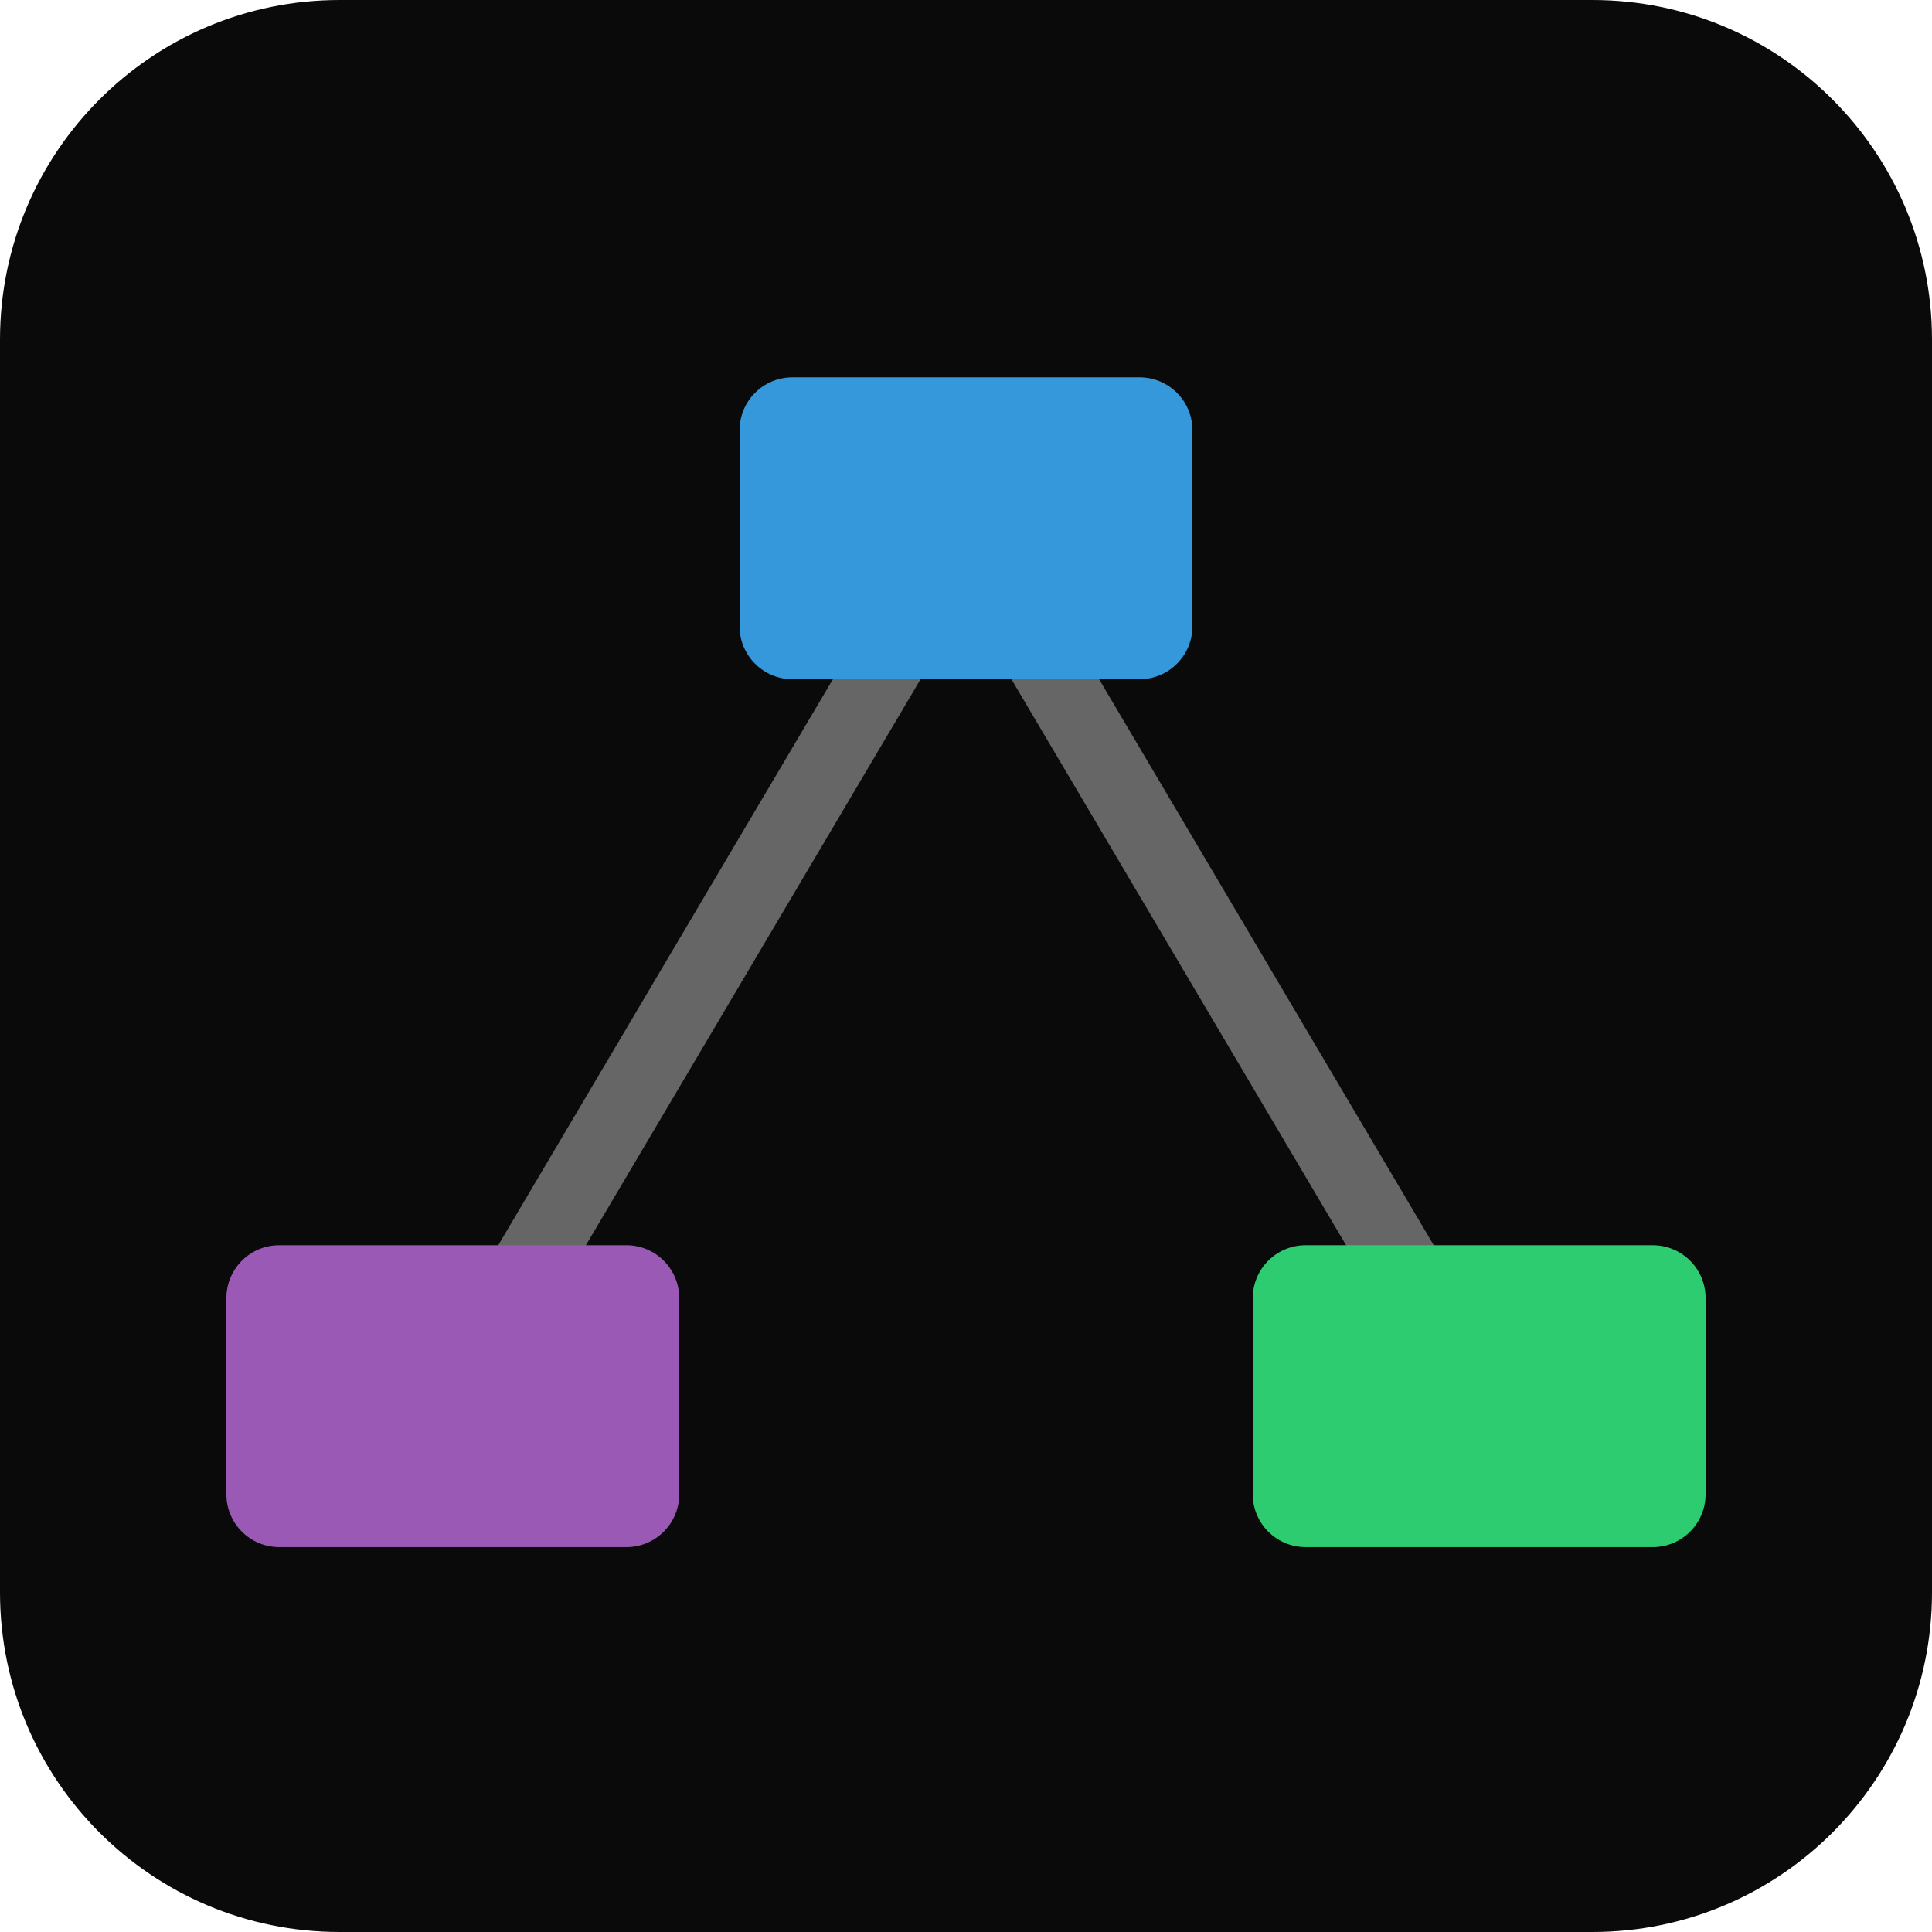
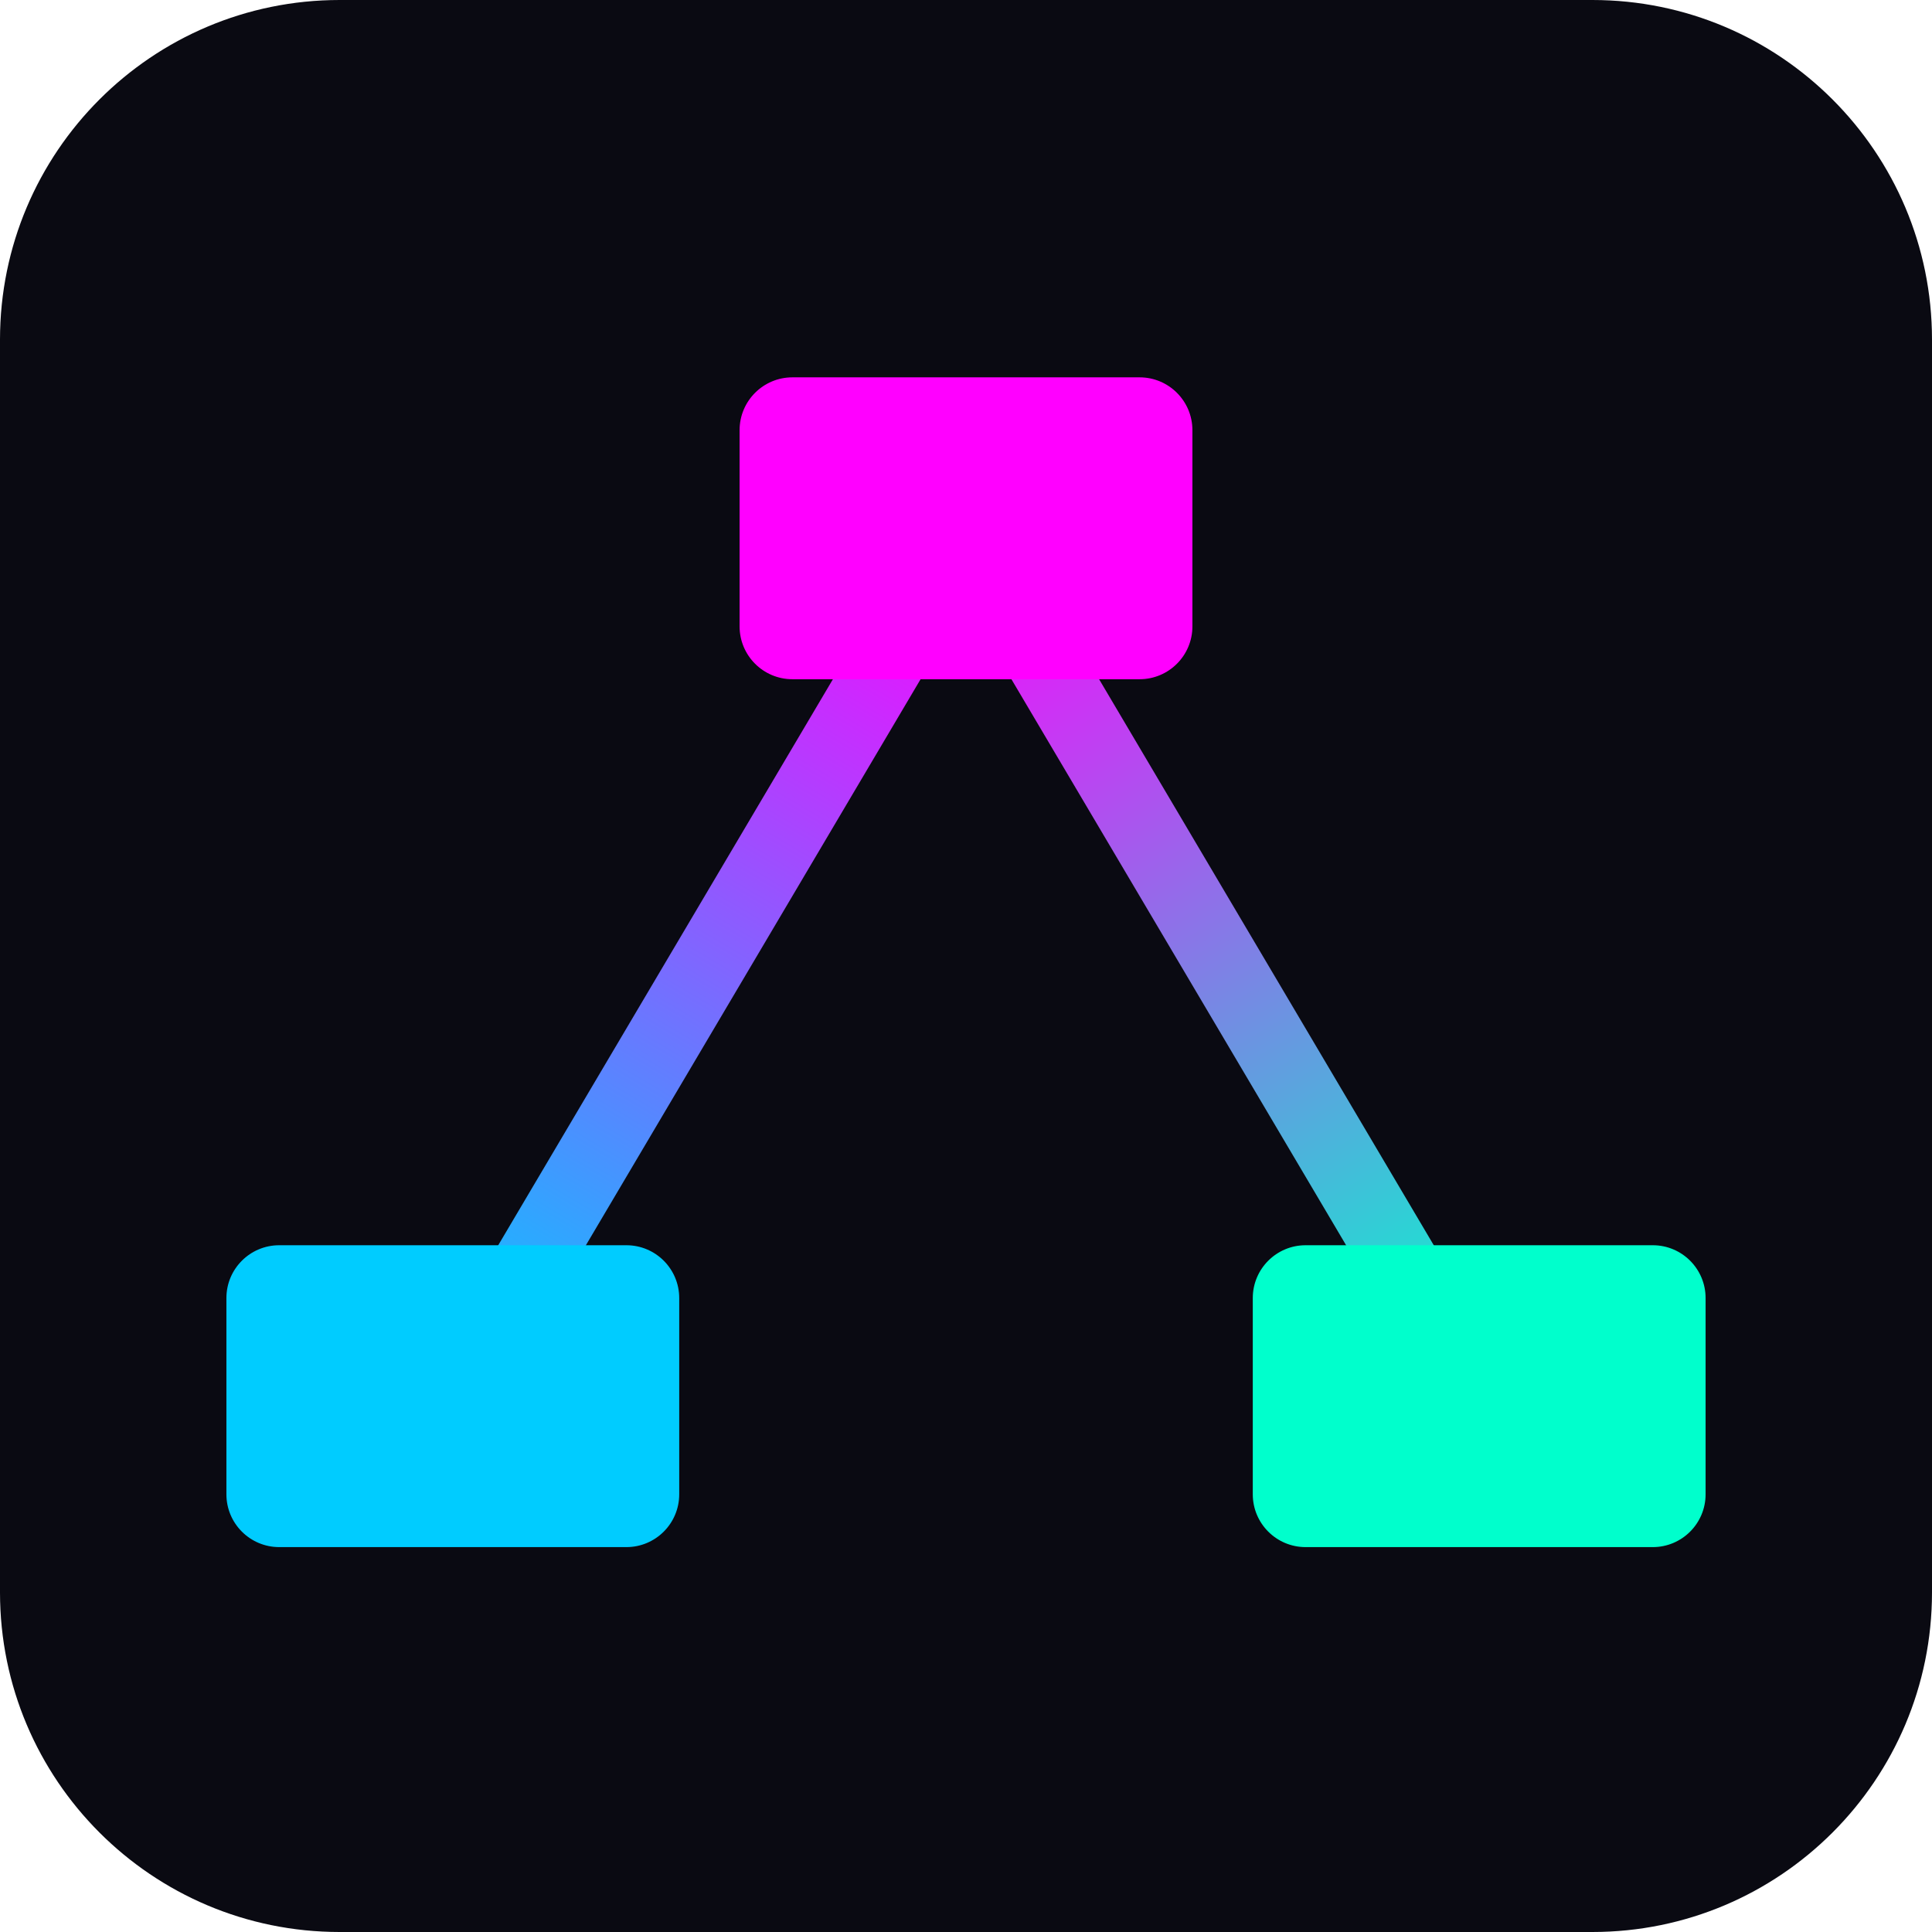
<svg xmlns="http://www.w3.org/2000/svg" width="512" height="512" viewBox="0 0 512 512">
-   <rect width="512" height="512" rx="90" fill="#0a0a0a" />
-   <path d="M 256 140 L 120 370" stroke="#666666" stroke-width="20" fill="none" />
-   <path d="M 256 140 L 392 370" stroke="#666666" stroke-width="20" fill="none" />
-   <rect x="196" y="100" width="120" height="80" rx="14" fill="#3498db" />
-   <rect x="60" y="330" width="120" height="80" rx="14" fill="#9b59b6" />
-   <rect x="332" y="330" width="120" height="80" rx="14" fill="#2ecc71" />
+   <defs>
+     <linearGradient id="edgeLeft" x1="256" y1="140" x2="120" y2="370" gradientUnits="userSpaceOnUse">
+       <stop offset="0%" stop-color="#ff00ff" />
+       <stop offset="100%" stop-color="#00ccff" />
+     </linearGradient>
+     <linearGradient id="edgeRight" x1="256" y1="140" x2="392" y2="370" gradientUnits="userSpaceOnUse">
+       <stop offset="0%" stop-color="#ff00ff" />
+       <stop offset="100%" stop-color="#00ffcc" />
+     </linearGradient>
+   </defs>
+   <rect width="512" height="512" rx="90" fill="#0a0a12" />
+   <path d="M 256 140 L 120 370" stroke="url(#edgeLeft)" stroke-width="20" fill="none" />
+   <path d="M 256 140 L 392 370" stroke="url(#edgeRight)" stroke-width="20" fill="none" />
+   <rect x="196" y="100" width="120" height="80" rx="14" fill="#ff00ff" />
+   <rect x="60" y="330" width="120" height="80" rx="14" fill="#00ccff" />
+   <rect x="332" y="330" width="120" height="80" rx="14" fill="#00ffcc" />
</svg>
